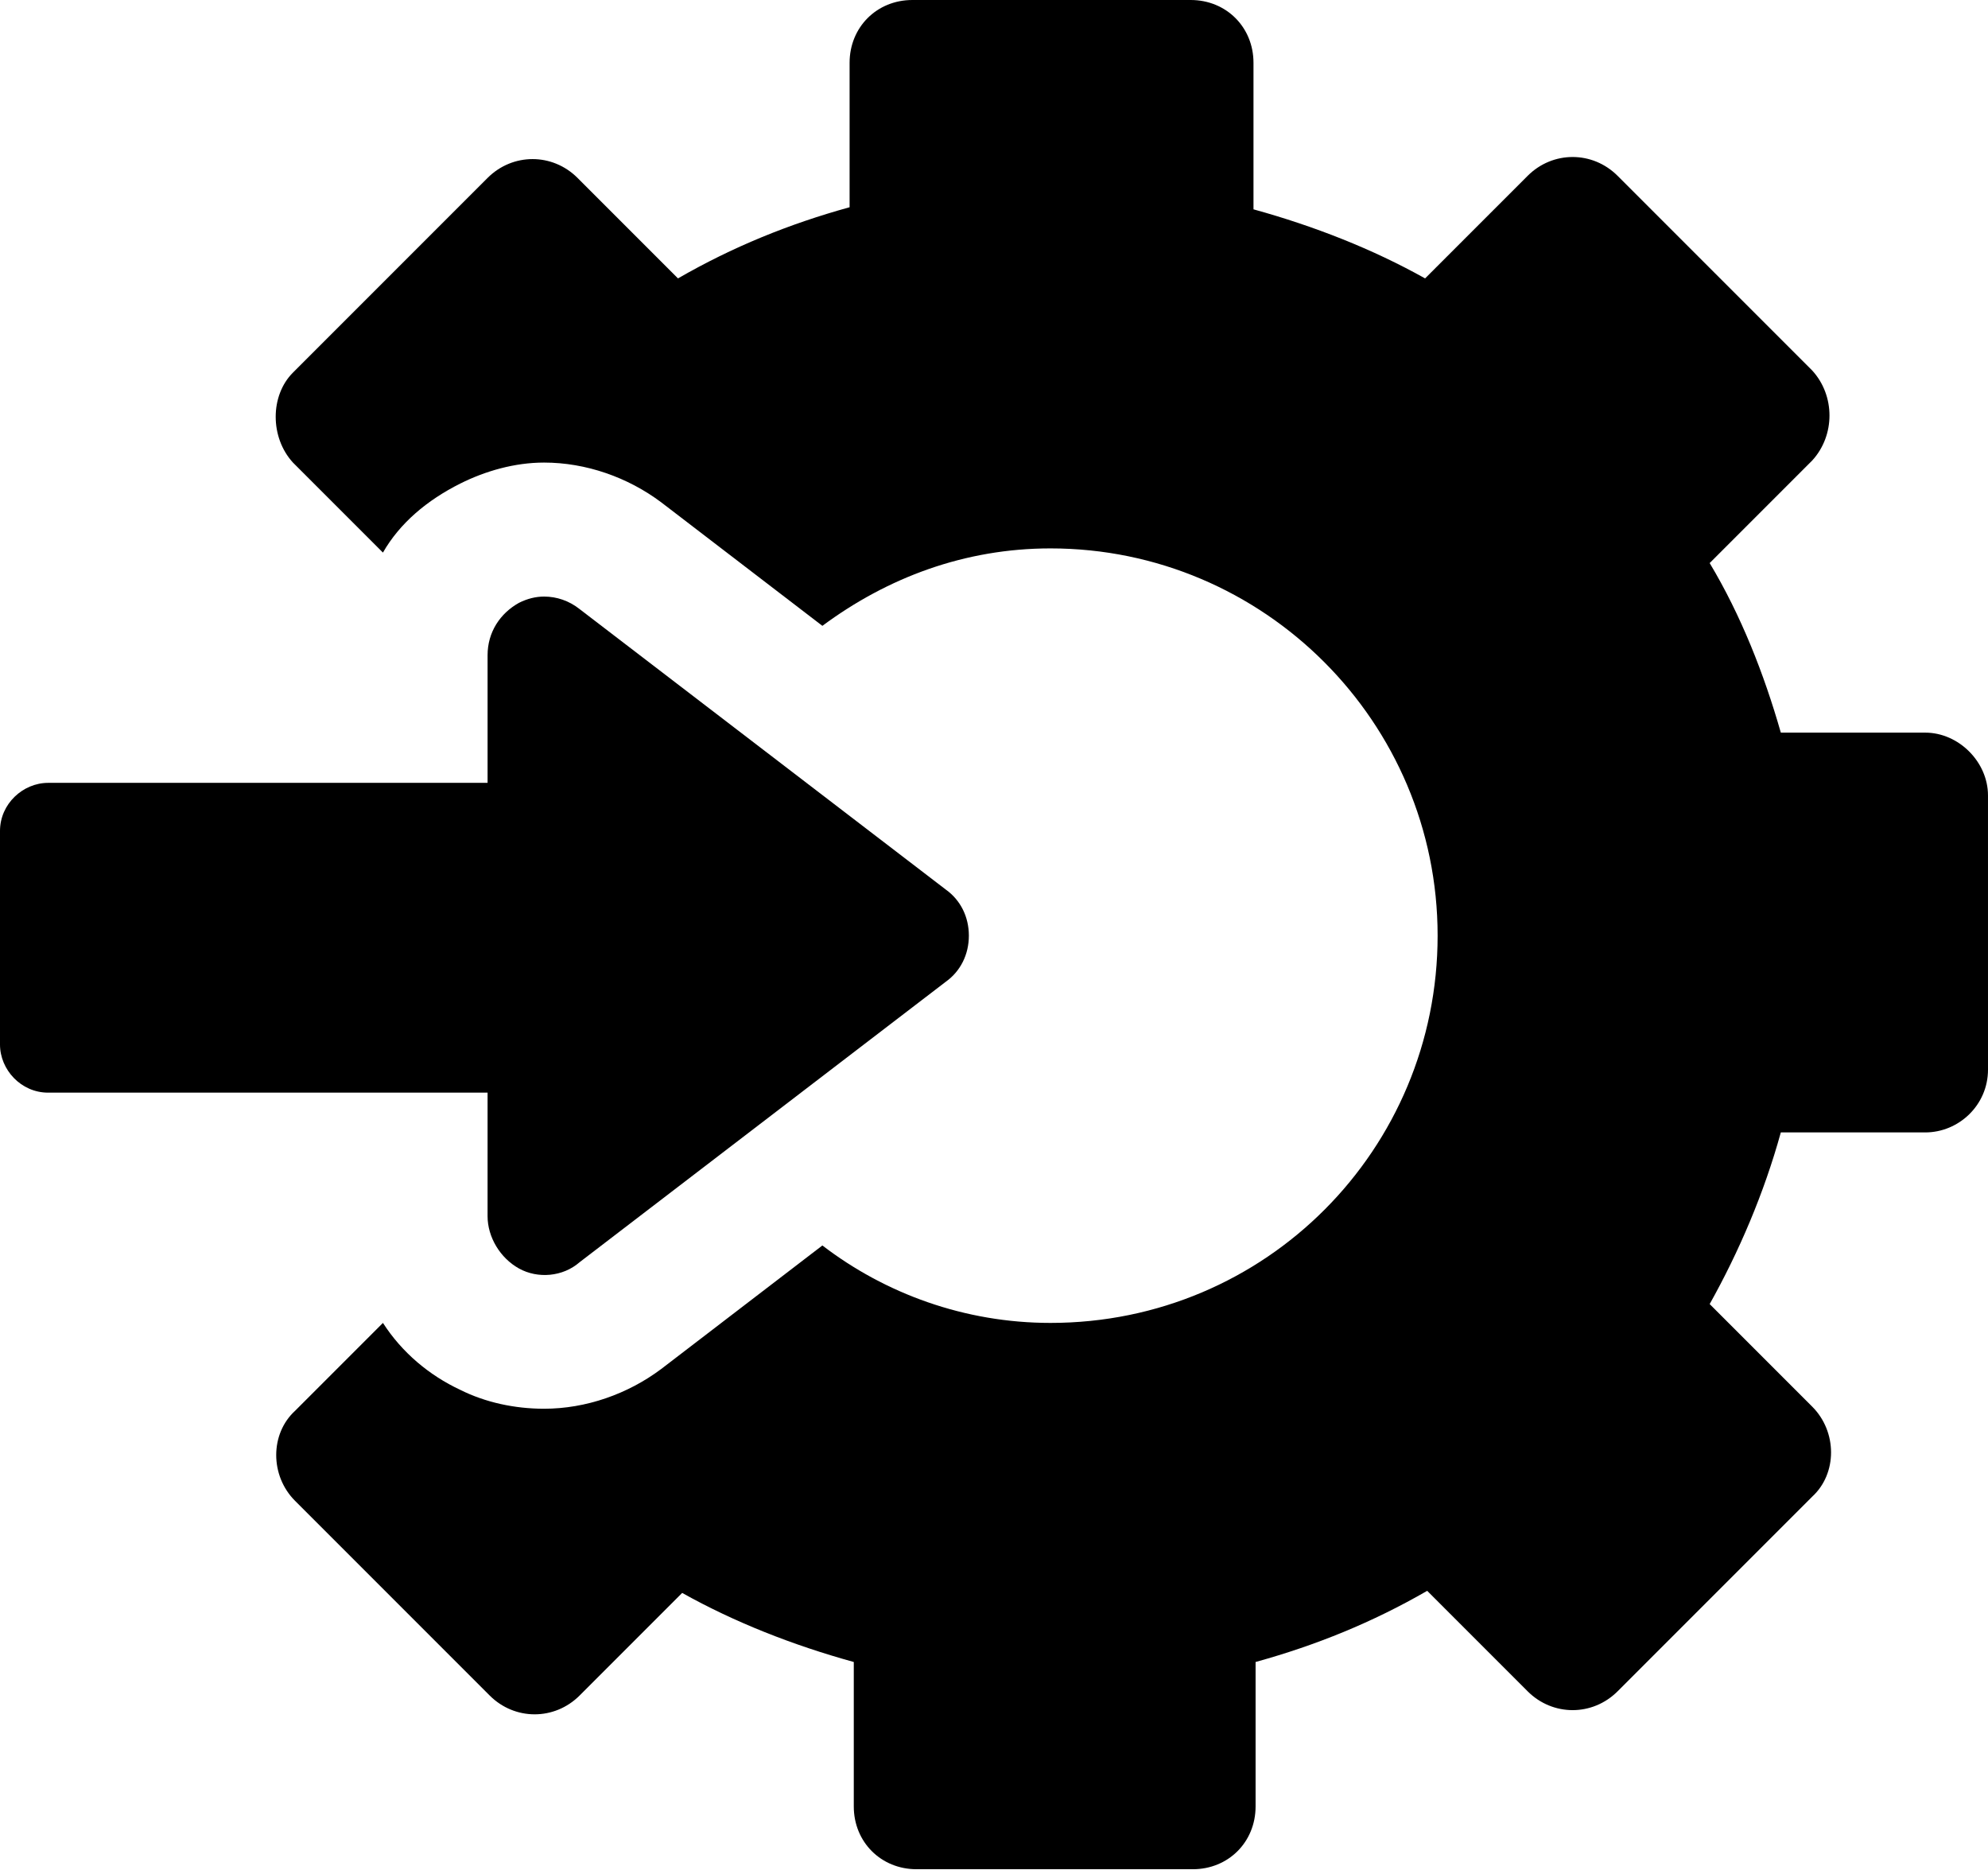
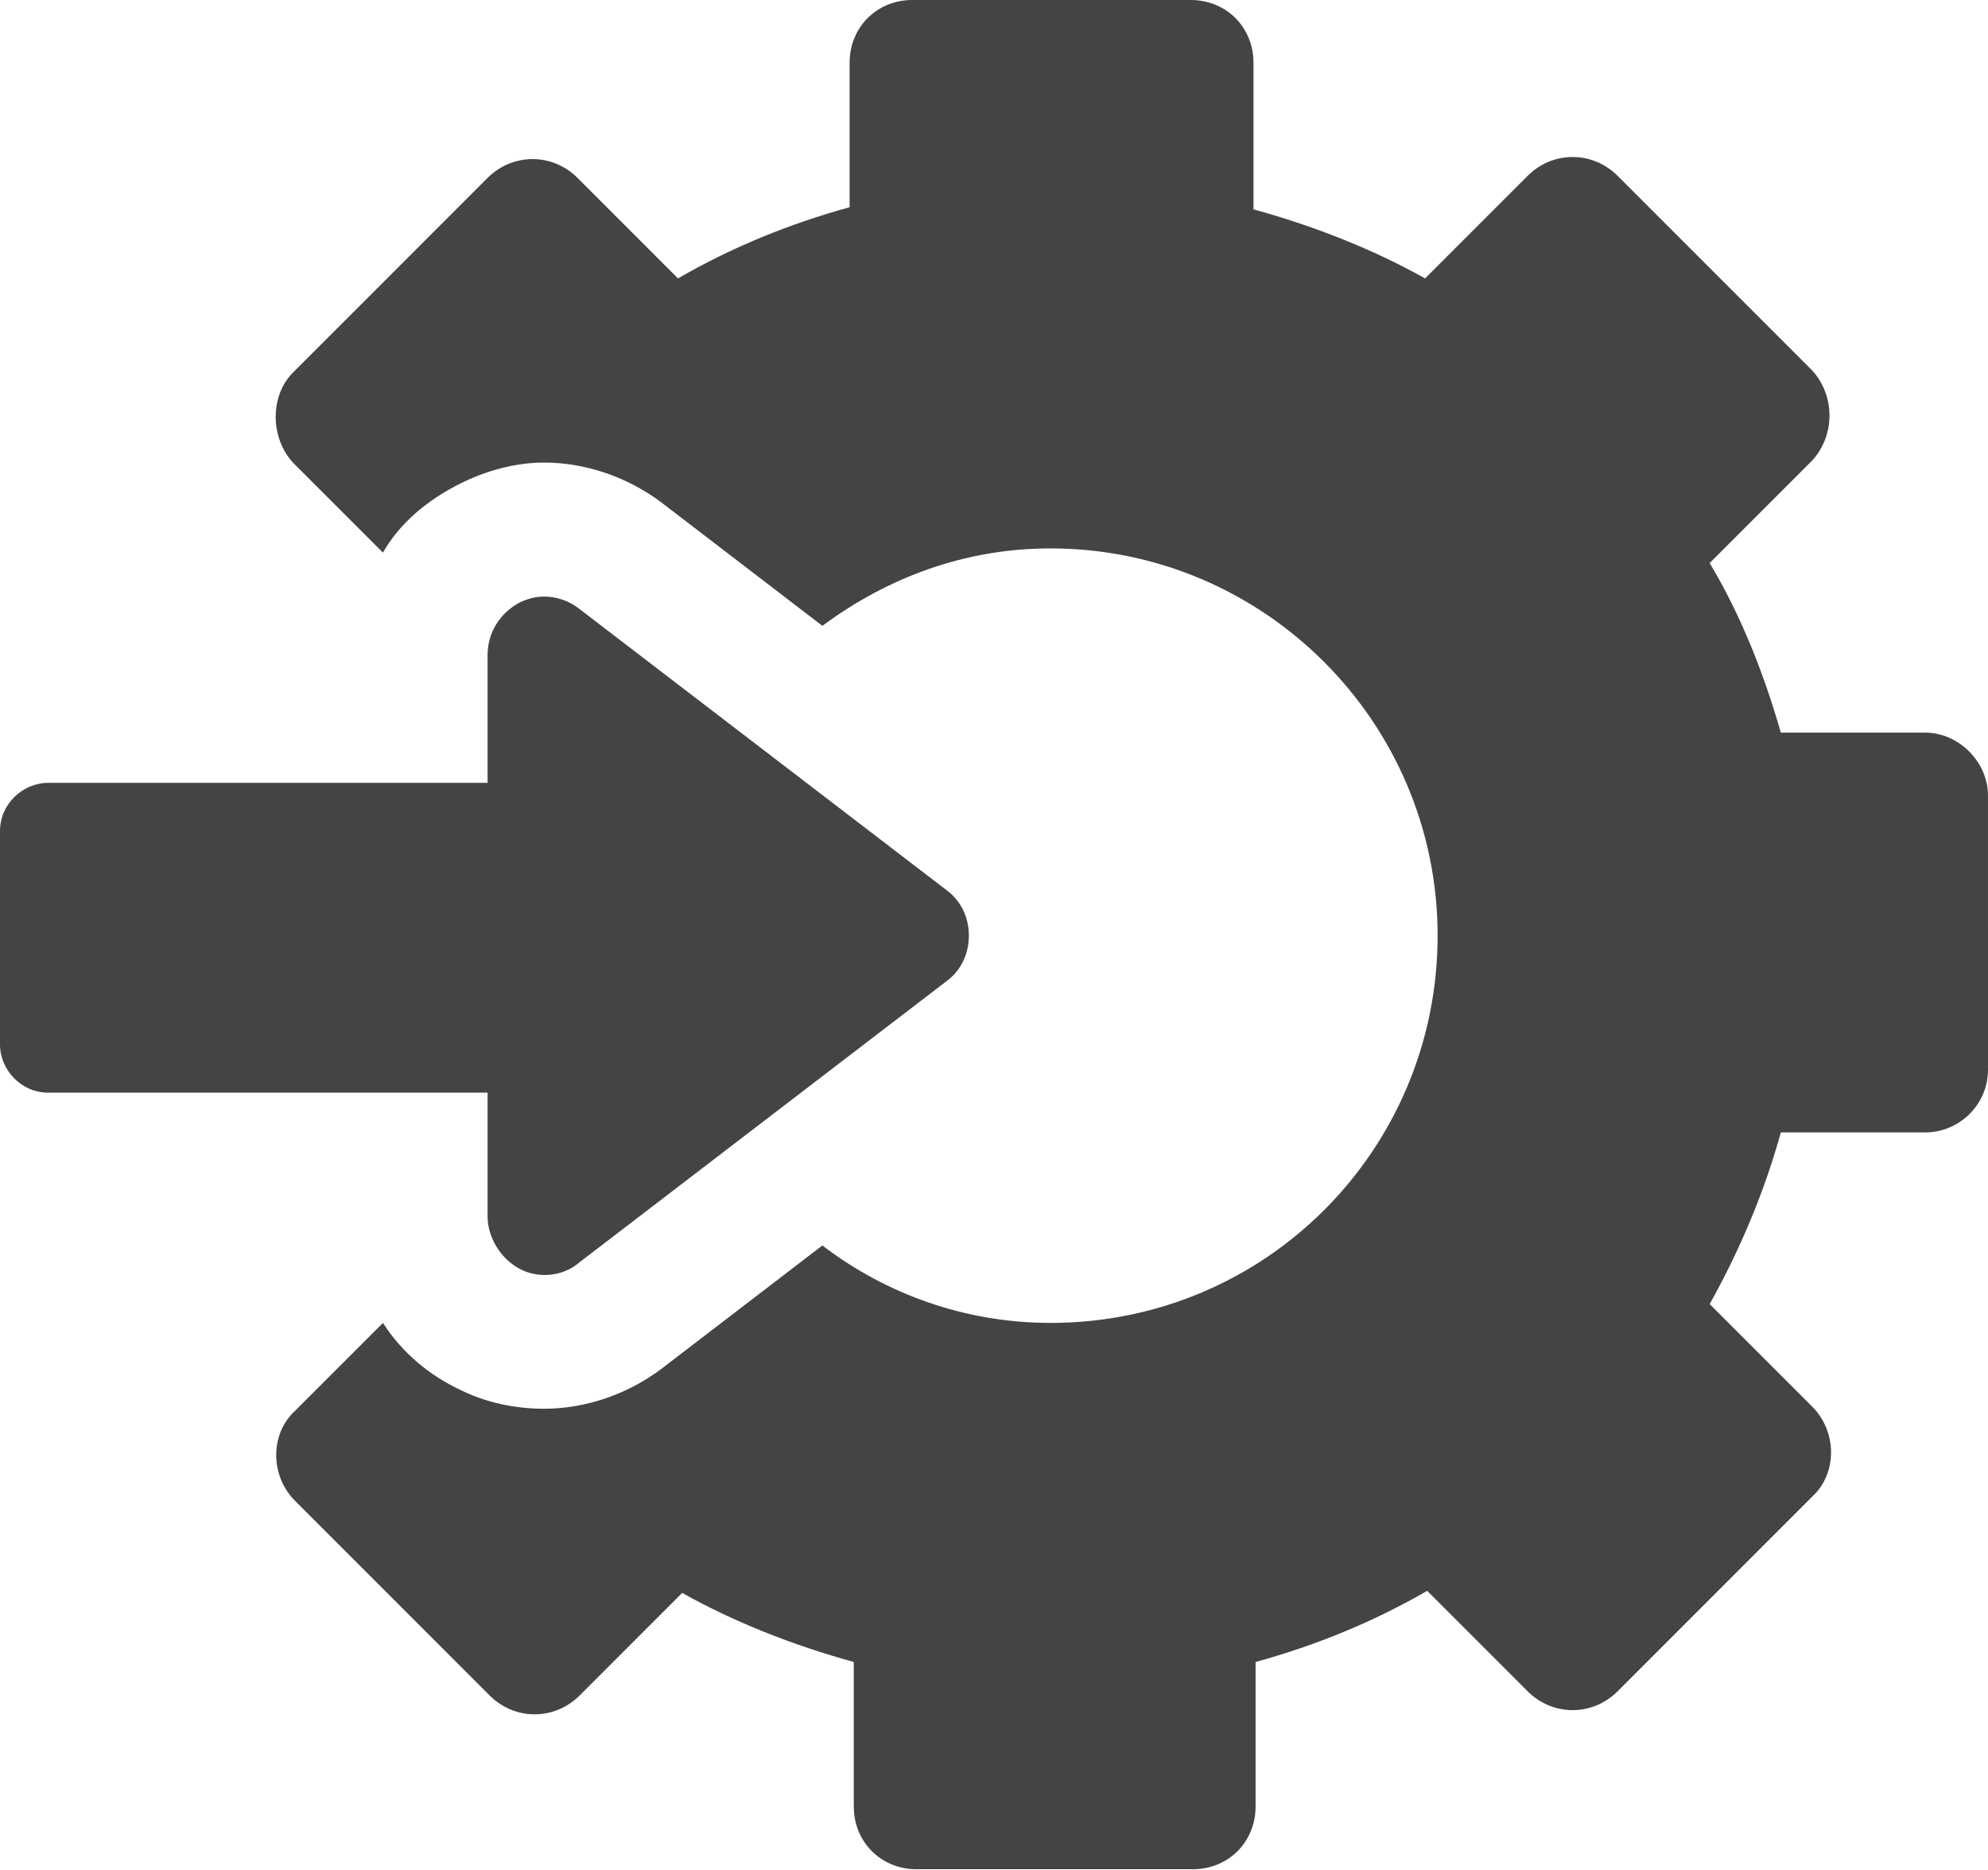
<svg xmlns="http://www.w3.org/2000/svg" width="531.996pt" height="500.082pt" version="1.1" viewBox="0 0 531.996 500.082" id="svg373">
-   <defs id="defs287">
-     <symbol id="h" overflow="visible">
-       <path d="m 18.766,-1.125 c -0.969,0.5 -1.98,0.875 -3.031,1.125 -1.043,0.258 -2.137,0.391 -3.281,0.391 -3.398,0 -6.09,-0.945 -8.078,-2.844 -1.992,-1.906 -2.984,-4.484 -2.984,-7.734 0,-3.258 0.992,-5.836 2.984,-7.734 1.988,-1.906 4.68,-2.859 8.078,-2.859 1.145,0 2.238,0.133 3.281,0.391 1.051,0.25 2.062,0.625 3.031,1.125 v 4.219 c -0.98,-0.656 -1.945,-1.141 -2.891,-1.453 -0.949,-0.312 -1.949,-0.469 -3,-0.469 -1.875,0 -3.352,0.605 -4.422,1.812 -1.074,1.199 -1.609,2.856 -1.609,4.969 0,2.106 0.535,3.762 1.609,4.969 1.07,1.199 2.547,1.797 4.422,1.797 1.051,0 2.051,-0.148 3,-0.453 0.945,-0.312 1.91,-0.801 2.891,-1.469 z" id="path224" />
-     </symbol>
-     <symbol id="c" overflow="visible">
-       <path d="m 13.734,-11.141 c -0.438,-0.195 -0.871,-0.344 -1.297,-0.438 -0.418,-0.102 -0.84,-0.156 -1.266,-0.156 -1.262,0 -2.231,0.406 -2.906,1.219 -0.68,0.805 -1.016,1.953 -1.016,3.453 v 7.062 H 2.359 v -15.312 h 4.891 v 2.516 c 0.625,-1 1.344,-1.727 2.156,-2.188 0.82,-0.469 1.801,-0.703 2.938,-0.703 0.164,0 0.344,0.012 0.531,0.031 0.195,0.012 0.477,0.039 0.844,0.078 z" id="path227" />
-     </symbol>
-     <symbol id="a" overflow="visible">
-       <path d="m 17.641,-7.703 v 1.406 H 6.188 c 0.125,1.148 0.539,2.008 1.25,2.578 0.707,0.574 1.703,0.859 2.984,0.859 1.031,0 2.082,-0.148 3.156,-0.453 1.082,-0.312 2.191,-0.773 3.328,-1.391 v 3.766 c -1.156,0.438 -2.312,0.766 -3.469,0.984 -1.156,0.227 -2.312,0.344 -3.469,0.344 -2.773,0 -4.93,-0.703 -6.469,-2.109 -1.531,-1.406 -2.297,-3.379 -2.297,-5.922 0,-2.5 0.754,-4.461 2.266,-5.891 1.508,-1.438 3.582,-2.156 6.219,-2.156 2.406,0 4.332,0.73 5.781,2.188 1.445,1.449 2.172,3.383 2.172,5.797 z m -5.031,-1.625 c 0,-0.926 -0.273,-1.672 -0.812,-2.234 -0.543,-0.57 -1.25,-0.859 -2.125,-0.859 -0.949,0 -1.719,0.266 -2.312,0.797 -0.594,0.531 -0.965,1.297 -1.109,2.297 z" id="path230" />
-     </symbol>
-     <symbol id="l" overflow="visible">
-       <path d="m 9.219,-6.891 c -1.023,0 -1.793,0.172 -2.312,0.516 -0.512,0.344 -0.766,0.855 -0.766,1.531 0,0.625 0.207,1.117 0.625,1.469 0.414,0.344 0.988,0.516 1.719,0.516 0.926,0 1.703,-0.328 2.328,-0.984 0.633,-0.664 0.953,-1.492 0.953,-2.484 v -0.562 z m 7.469,-1.844 V 0 h -4.922 v -2.266 c -0.656,0.93 -1.398,1.605 -2.219,2.031 -0.824,0.414 -1.824,0.625 -3,0.625 -1.586,0 -2.871,-0.457 -3.859,-1.375 -0.992,-0.926 -1.484,-2.129 -1.484,-3.609 0,-1.789 0.613,-3.102 1.844,-3.938 1.238,-0.844 3.18,-1.266 5.828,-1.266 h 2.891 v -0.391 c 0,-0.77 -0.309,-1.332 -0.922,-1.688 -0.617,-0.363 -1.57,-0.547 -2.859,-0.547 -1.055,0 -2.031,0.105 -2.938,0.312 -0.898,0.211 -1.73,0.523 -2.5,0.938 v -3.734 c 1.039,-0.25 2.086,-0.441 3.141,-0.578 1.062,-0.133 2.125,-0.203 3.188,-0.203 2.758,0 4.75,0.547 5.969,1.641 1.227,1.086 1.844,2.856 1.844,5.312 z" id="path233" />
-     </symbol>
-     <symbol id="b" overflow="visible">
-       <path d="m 7.703,-19.656 v 4.344 H 12.75 v 3.5 H 7.703 v 6.5 c 0,0.711 0.141,1.188 0.422,1.438 0.281,0.25 0.836,0.375 1.672,0.375 h 2.516 v 3.5 h -4.188 c -1.938,0 -3.312,-0.398 -4.125,-1.203 -0.805,-0.812 -1.203,-2.18 -1.203,-4.109 v -6.5 h -2.422 v -3.5 h 2.422 v -4.344 z" id="path236" />
-     </symbol>
-     <symbol id="e" overflow="visible">
-       <path d="m 12.766,-13.078 v -8.203 h 4.922 V -10e-5 H 12.766 v -2.219 c -0.668,0.906 -1.406,1.57 -2.219,1.984 -0.813,0.414 -1.758,0.625 -2.828,0.625 -1.887,0 -3.434,-0.75 -4.641,-2.25 -1.211,-1.5 -1.812,-3.426 -1.812,-5.781 0,-2.363 0.602,-4.297 1.812,-5.797 1.207,-1.5 2.754,-2.25 4.641,-2.25 1.062,0 2,0.215 2.812,0.641 0.82,0.43 1.566,1.086 2.234,1.969 z m -3.219,9.922 c 1.039,0 1.836,-0.379 2.391,-1.141 0.551,-0.77 0.828,-1.883 0.828,-3.344 0,-1.457 -0.277,-2.566 -0.828,-3.328 -0.555,-0.77 -1.352,-1.156 -2.391,-1.156 -1.043,0 -1.84,0.387 -2.391,1.156 -0.555,0.762 -0.828,1.871 -0.828,3.328 0,1.461 0.273,2.574 0.828,3.344 0.551,0.762 1.348,1.141 2.391,1.141 z" id="path239" />
-     </symbol>
-     <symbol id="k" overflow="visible">
-       <path d="m 10.5,-3.156 c 1.051,0 1.852,-0.379 2.406,-1.141 0.551,-0.77 0.828,-1.883 0.828,-3.344 0,-1.457 -0.277,-2.566 -0.828,-3.328 -0.555,-0.77 -1.355,-1.156 -2.406,-1.156 -1.055,0 -1.859,0.387 -2.422,1.156 -0.555,0.773 -0.828,1.883 -0.828,3.328 0,1.449 0.273,2.559 0.828,3.328 0.562,0.773 1.367,1.156 2.422,1.156 z m -3.25,-9.922 c 0.676,-0.883 1.422,-1.539 2.234,-1.969 0.82,-0.426 1.766,-0.641 2.828,-0.641 1.895,0 3.445,0.75 4.656,2.25 1.207,1.5 1.812,3.434 1.812,5.797 0,2.356 -0.605,4.281 -1.812,5.781 -1.211,1.5 -2.762,2.25 -4.656,2.25 -1.062,0 -2.008,-0.211 -2.828,-0.625 C 8.672,-0.66 7.926,-1.32 7.25,-2.219 V -2e-5 H 2.359 v -21.281 H 7.25 Z" id="path242" />
-     </symbol>
-     <symbol id="j" overflow="visible">
-       <path d="m 0.344,-15.312 h 4.891 l 4.125,10.391 3.5,-10.391 h 4.891 l -6.438,16.766 c -0.648,1.695 -1.402,2.883 -2.266,3.562 -0.867,0.688 -2,1.031 -3.406,1.031 H 2.797 V 2.829 h 1.531 c 0.832,0 1.438,-0.137 1.812,-0.406 C 6.523,2.161 6.82,1.692 7.031,1.016 L 7.172,0.595 Z" id="path245" />
-     </symbol>
-     <symbol id="i" overflow="visible">
-       <path d="M 14.953,-3.719 H 6.734 L 5.422,0 H 0.141 L 7.703,-20.406 h 6.266 L 21.531,0 H 16.25 Z M 8.047,-7.5 h 5.578 l -2.781,-8.125 z" id="path248" />
-     </symbol>
-     <symbol id="u" overflow="visible">
-       <path d="M 2.359,-15.312 H 7.25 V 0 H 2.359 Z m 0,-5.969 H 7.25 v 4 H 2.359 Z" id="path251" />
-     </symbol>
-     <symbol id="g" overflow="visible">
-       <path d="M 17.75,-9.328 V 0 h -4.922 v -7.141 c 0,-1.32 -0.031,-2.234 -0.094,-2.734 -0.062,-0.5 -0.168,-0.867 -0.312,-1.109 -0.188,-0.312 -0.449,-0.555 -0.781,-0.734 -0.324,-0.176 -0.695,-0.266 -1.109,-0.266 -1.023,0 -1.824,0.398 -2.406,1.188 -0.586,0.781 -0.875,1.871 -0.875,3.266 V -1e-4 H 2.359 v -15.312 H 7.25 v 2.234 c 0.738,-0.883 1.52,-1.539 2.344,-1.969 0.832,-0.426 1.75,-0.641 2.75,-0.641 1.77,0 3.113,0.547 4.031,1.641 0.914,1.086 1.375,2.656 1.375,4.719 z" id="path254" />
-     </symbol>
-     <symbol id="d" overflow="visible">
-       <path d="m 9.641,-12.188 c -1.086,0 -1.914,0.391 -2.484,1.172 -0.574,0.781 -0.859,1.906 -0.859,3.375 0,1.469 0.285,2.594 0.859,3.375 0.57,0.773 1.398,1.156 2.484,1.156 1.062,0 1.875,-0.383 2.438,-1.156 0.57,-0.781 0.859,-1.906 0.859,-3.375 0,-1.469 -0.289,-2.594 -0.859,-3.375 -0.562,-0.781 -1.375,-1.172 -2.438,-1.172 z m 0,-3.5 c 2.633,0 4.691,0.715 6.172,2.141 1.477,1.418 2.219,3.387 2.219,5.906 0,2.512 -0.742,4.481 -2.219,5.906 C 14.332,-0.317 12.273,0.39 9.641,0.39 6.992,0.39 4.926,-0.317 3.438,-1.735 1.945,-3.161 1.203,-5.13 1.203,-7.641 c 0,-2.519 0.742,-4.488 2.234,-5.906 1.488,-1.426 3.555,-2.141 6.203,-2.141 z" id="path257" />
-     </symbol>
-     <symbol id="t" overflow="visible">
-       <path d="m 9.547,-12.125 c -1.043,0 -1.84,0.387 -2.391,1.156 -0.555,0.762 -0.828,1.871 -0.828,3.328 0,1.461 0.273,2.574 0.828,3.344 0.551,0.762 1.348,1.141 2.391,1.141 1.039,0 1.836,-0.379 2.391,-1.141 0.551,-0.77 0.828,-1.883 0.828,-3.344 0,-1.457 -0.277,-2.566 -0.828,-3.328 -0.555,-0.77 -1.352,-1.156 -2.391,-1.156 z m 3.219,9.906 c -0.668,0.906 -1.406,1.57 -2.219,1.984 -0.813,0.414 -1.758,0.625 -2.828,0.625 -1.887,0 -3.434,-0.75 -4.641,-2.25 -1.211,-1.5 -1.812,-3.426 -1.812,-5.781 0,-2.363 0.602,-4.289 1.812,-5.781 1.207,-1.488 2.754,-2.234 4.641,-2.234 1.07,0 2.016,0.215 2.828,0.641 0.812,0.418 1.551,1.074 2.219,1.969 v -2.266 h 4.922 v 21.141 h -4.922 z" id="path260" />
-     </symbol>
-     <symbol id="f" overflow="visible">
-       <path d="m 2.188,-5.969 v -9.344 h 4.922 v 1.531 c 0,0.836 -0.008,1.875 -0.016,3.125 -0.012,1.25 -0.016,2.086 -0.016,2.5 0,1.242 0.031,2.133 0.094,2.672 0.07,0.543 0.18,0.934 0.328,1.172 0.207,0.324 0.473,0.574 0.797,0.75 0.32,0.168 0.691,0.25 1.109,0.25 1.02,0 1.82,-0.391 2.406,-1.172 0.582,-0.781 0.875,-1.867 0.875,-3.266 v -7.562 h 4.891 V -6e-4 H 12.688 V -2.219 C 11.945,-1.321 11.164,-0.661 10.344,-0.235 9.519,0.179 8.609,0.39 7.609,0.39 5.848,0.39 4.504,-0.149 3.578,-1.235 2.648,-2.317 2.188,-3.895 2.188,-5.969 Z" id="path263" />
-     </symbol>
-     <symbol id="s" overflow="visible">
-       <path d="m 12.422,-21.281 v 3.219 H 9.719 c -0.688,0 -1.172,0.125 -1.453,0.375 -0.273,0.25 -0.406,0.688 -0.406,1.312 v 1.062 h 4.188 v 3.5 H 7.86 V -2e-4 h -4.891 v -11.812 h -2.438 v -3.5 h 2.438 v -1.062 c 0,-1.664 0.461,-2.898 1.391,-3.703 0.926,-0.801 2.367,-1.203 4.328,-1.203 z" id="path266" />
-     </symbol>
-     <symbol id="r" overflow="visible">
-       <path d="m 16.547,-12.766 c 0.613,-0.945 1.348,-1.672 2.203,-2.172 0.852,-0.5 1.789,-0.75 2.812,-0.75 1.758,0 3.098,0.547 4.016,1.641 0.926,1.086 1.391,2.656 1.391,4.719 V -4e-4 h -4.922 v -7.984 -0.359 c 0.008,-0.133 0.016,-0.32 0.016,-0.562 0,-1.082 -0.164,-1.863 -0.484,-2.344 -0.312,-0.488 -0.824,-0.734 -1.531,-0.734 -0.93,0 -1.648,0.387 -2.156,1.156 -0.512,0.762 -0.773,1.867 -0.781,3.312 v 7.516 h -4.922 v -7.984 c 0,-1.695 -0.148,-2.785 -0.438,-3.266 -0.293,-0.488 -0.812,-0.734 -1.562,-0.734 -0.938,0 -1.664,0.387 -2.172,1.156 -0.512,0.762 -0.766,1.859 -0.766,3.297 v 7.531 h -4.922 v -15.312 h 4.922 v 2.234 c 0.602,-0.863 1.289,-1.516 2.062,-1.953 0.781,-0.438 1.641,-0.656 2.578,-0.656 1.062,0 2,0.258 2.812,0.766 0.812,0.512 1.426,1.23 1.844,2.156 z" id="path269" />
-     </symbol>
-     <symbol id="q" overflow="visible">
-       <path d="M 17.75,-9.328 V 0 h -4.922 v -7.109 c 0,-1.344 -0.031,-2.266 -0.094,-2.766 -0.062,-0.5 -0.168,-0.867 -0.312,-1.109 -0.188,-0.312 -0.449,-0.555 -0.781,-0.734 -0.324,-0.176 -0.695,-0.266 -1.109,-0.266 -1.023,0 -1.824,0.398 -2.406,1.188 -0.586,0.781 -0.875,1.871 -0.875,3.266 V -1e-4 H 2.359 v -21.281 H 7.25 v 8.203 c 0.738,-0.883 1.52,-1.539 2.344,-1.969 0.832,-0.426 1.75,-0.641 2.75,-0.641 1.77,0 3.113,0.547 4.031,1.641 0.914,1.086 1.375,2.656 1.375,4.719 z" id="path272" />
-     </symbol>
-     <symbol id="p" overflow="visible">
-       <path d="m 2.578,-20.406 h 5.875 l 7.422,14 v -14 h 4.984 V 0 h -5.875 L 7.562,-14 V 0 H 2.578 Z" id="path275" />
-     </symbol>
-     <symbol id="o" overflow="visible">
-       <path d="m 2.578,-20.406 h 8.734 c 2.594,0 4.582,0.578 5.969,1.734 1.395,1.148 2.094,2.789 2.094,4.922 0,2.137 -0.699,3.781 -2.094,4.938 -1.387,1.156 -3.375,1.734 -5.969,1.734 H 7.828 V 3e-4 h -5.25 z m 5.25,3.812 v 5.703 H 10.75 c 1.02,0 1.805,-0.25 2.359,-0.75 0.562,-0.5 0.844,-1.203 0.844,-2.109 0,-0.914 -0.281,-1.617 -0.844,-2.109 -0.555,-0.488 -1.34,-0.734 -2.359,-0.734 z" id="path278" />
-     </symbol>
-     <symbol id="n" overflow="visible">
-       <path d="M 2.359,-15.312 H 7.25 v 15.031 c 0,2.051 -0.496,3.617 -1.484,4.703 -0.98,1.082 -2.406,1.625 -4.281,1.625 H -0.938 V 2.828 h 0.859 c 0.926,0 1.562,-0.211 1.906,-0.625 0.352,-0.418 0.531,-1.246 0.531,-2.484 z m 0,-5.969 H 7.25 v 4 H 2.359 Z" id="path281" />
-     </symbol>
-     <symbol id="m" overflow="visible">
-       <path d="m 14.719,-14.828 v 3.984 c -0.656,-0.457 -1.324,-0.797 -2,-1.016 -0.668,-0.219 -1.359,-0.328 -2.078,-0.328 -1.367,0 -2.434,0.402 -3.203,1.203 -0.762,0.793 -1.141,1.906 -1.141,3.344 0,1.43 0.379,2.543 1.141,3.344 0.77,0.793 1.836,1.188 3.203,1.188 0.758,0 1.484,-0.109 2.172,-0.328 0.688,-0.227 1.32,-0.566 1.906,-1.016 v 4 c -0.762,0.281 -1.539,0.488 -2.328,0.625 -0.781,0.145 -1.574,0.219 -2.375,0.219 -2.762,0 -4.922,-0.707 -6.484,-2.125 -1.555,-1.414 -2.328,-3.383 -2.328,-5.906 0,-2.531 0.773,-4.504 2.328,-5.922 1.562,-1.414 3.723,-2.125 6.484,-2.125 0.801,0 1.594,0.074 2.375,0.219 0.781,0.137 1.555,0.352 2.328,0.641 z" id="path284" />
-     </symbol>
-   </defs>
  <g id="g371" transform="translate(-84.0047,-29.681)">
-     <path d="M 599.2,225.68 H 560.559 C 556.078,210 549.918,194.321 541.52,180.321 l 27.441,-27.441 c 6.16,-6.719 6.16,-17.359 0,-24.078 L 516.883,76.724 c -6.719,-6.719 -17.359,-6.719 -24.078,0 l -27.441,27.441 c -14,-7.84 -29.68,-14 -45.922,-18.48 V 46.482 c 0,-9.52 -7.281,-16.801 -16.801,-16.801 h -74.48 c -9.52,0 -16.801,7.281 -16.801,16.801 v 38.641 c -16.238,4.481 -31.359,10.641 -45.922,19.039 L 238.559,77.283 c -6.719,-6.719 -17.359,-6.719 -24.078,0 l -52.078,52.078 c -6.16,6.16 -6.16,17.359 0,24.078 l 24.078,24.078 c 4.481,-7.84 11.762,-14 20.719,-18.48 6.719,-3.359 14.559,-5.602 22.398,-5.602 11.199,0 22.398,3.922 31.359,10.641 l 43.121,33.039 c 17.359,-12.879 38.078,-20.719 61.039,-20.719 57.121,0 103.6,46.48 103.6,103.6 0,57.125 -45.918,103.61 -103.6,103.61 -22.961,0 -44.238,-7.84 -61.039,-20.719 l -43.121,33.039 c -8.961,6.719 -20.16,10.641 -31.359,10.641 -7.84,0 -15.68,-1.68 -22.398,-5.039 -8.398,-3.922 -15.68,-10.078 -20.719,-17.922 l -23.52,23.52 c -6.719,6.16 -6.719,17.359 0,24.078 l 52.078,52.078 c 6.719,6.719 17.359,6.719 24.078,0 l 27.441,-27.441 c 14,7.84 29.68,14 45.922,18.48 v 38.641 c 0,9.52 7.281,16.801 16.801,16.801 h 73.922 c 9.52,0 16.801,-7.281 16.801,-16.801 v -38.641 c 16.238,-4.481 31.359,-10.641 45.922,-19.039 l 26.879,26.879 c 6.719,6.719 17.359,6.719 24.078,0 l 52.078,-52.078 c 6.719,-6.16 6.719,-17.359 0,-24.078 l -27.441,-27.441 c 7.84,-14 14.559,-29.68 19.039,-45.922 H 599.2 c 8.961,0 16.801,-7.281 16.801,-16.801 l -0.004,-73.355 c 0,-8.961 -7.84,-16.801 -16.801,-16.801 z" id="path289" />
-     <path d="m 214.48,355.04 c 0,5.602 3.359,11.199 8.398,14 5.039,2.801 11.762,2.238 16.238,-1.68 l 98,-75.039 c 3.922,-2.801 6.16,-7.281 6.16,-12.32 0,-5.039 -2.238,-9.52 -6.16,-12.32 l -97.996,-75.039 c -2.801,-2.238 -6.16,-3.359 -9.52,-3.359 -2.238,0 -4.481,0.559 -6.719,1.68 -5.039,2.801 -8.398,7.84 -8.398,14 v 34.16 h -117.6 c -6.719,0 -12.879,5.602 -12.879,12.879 v 57.121 c 0,6.719 5.602,12.879 12.879,12.879 h 117.6 z" id="path291" />
+     <path fill="#444" d="M 599.2,225.68 H 560.559 C 556.078,210 549.918,194.321 541.52,180.321 l 27.441,-27.441 c 6.16,-6.719 6.16,-17.359 0,-24.078 L 516.883,76.724 c -6.719,-6.719 -17.359,-6.719 -24.078,0 l -27.441,27.441 c -14,-7.84 -29.68,-14 -45.922,-18.48 V 46.482 c 0,-9.52 -7.281,-16.801 -16.801,-16.801 h -74.48 c -9.52,0 -16.801,7.281 -16.801,16.801 v 38.641 c -16.238,4.481 -31.359,10.641 -45.922,19.039 L 238.559,77.283 c -6.719,-6.719 -17.359,-6.719 -24.078,0 l -52.078,52.078 c -6.16,6.16 -6.16,17.359 0,24.078 l 24.078,24.078 c 4.481,-7.84 11.762,-14 20.719,-18.48 6.719,-3.359 14.559,-5.602 22.398,-5.602 11.199,0 22.398,3.922 31.359,10.641 l 43.121,33.039 c 17.359,-12.879 38.078,-20.719 61.039,-20.719 57.121,0 103.6,46.48 103.6,103.6 0,57.125 -45.918,103.61 -103.6,103.61 -22.961,0 -44.238,-7.84 -61.039,-20.719 l -43.121,33.039 c -8.961,6.719 -20.16,10.641 -31.359,10.641 -7.84,0 -15.68,-1.68 -22.398,-5.039 -8.398,-3.922 -15.68,-10.078 -20.719,-17.922 l -23.52,23.52 c -6.719,6.16 -6.719,17.359 0,24.078 l 52.078,52.078 c 6.719,6.719 17.359,6.719 24.078,0 l 27.441,-27.441 c 14,7.84 29.68,14 45.922,18.48 v 38.641 c 0,9.52 7.281,16.801 16.801,16.801 h 73.922 c 9.52,0 16.801,-7.281 16.801,-16.801 v -38.641 c 16.238,-4.481 31.359,-10.641 45.922,-19.039 l 26.879,26.879 c 6.719,6.719 17.359,6.719 24.078,0 l 52.078,-52.078 c 6.719,-6.16 6.719,-17.359 0,-24.078 l -27.441,-27.441 c 7.84,-14 14.559,-29.68 19.039,-45.922 H 599.2 c 8.961,0 16.801,-7.281 16.801,-16.801 l -0.004,-73.355 c 0,-8.961 -7.84,-16.801 -16.801,-16.801 z" id="path289" />
+     <path fill="#444" d="m 214.48,355.04 c 0,5.602 3.359,11.199 8.398,14 5.039,2.801 11.762,2.238 16.238,-1.68 l 98,-75.039 c 3.922,-2.801 6.16,-7.281 6.16,-12.32 0,-5.039 -2.238,-9.52 -6.16,-12.32 l -97.996,-75.039 c -2.801,-2.238 -6.16,-3.359 -9.52,-3.359 -2.238,0 -4.481,0.559 -6.719,1.68 -5.039,2.801 -8.398,7.84 -8.398,14 v 34.16 h -117.6 c -6.719,0 -12.879,5.602 -12.879,12.879 v 57.121 c 0,6.719 5.602,12.879 12.879,12.879 h 117.6 z" id="path291" />
  </g>
</svg>
